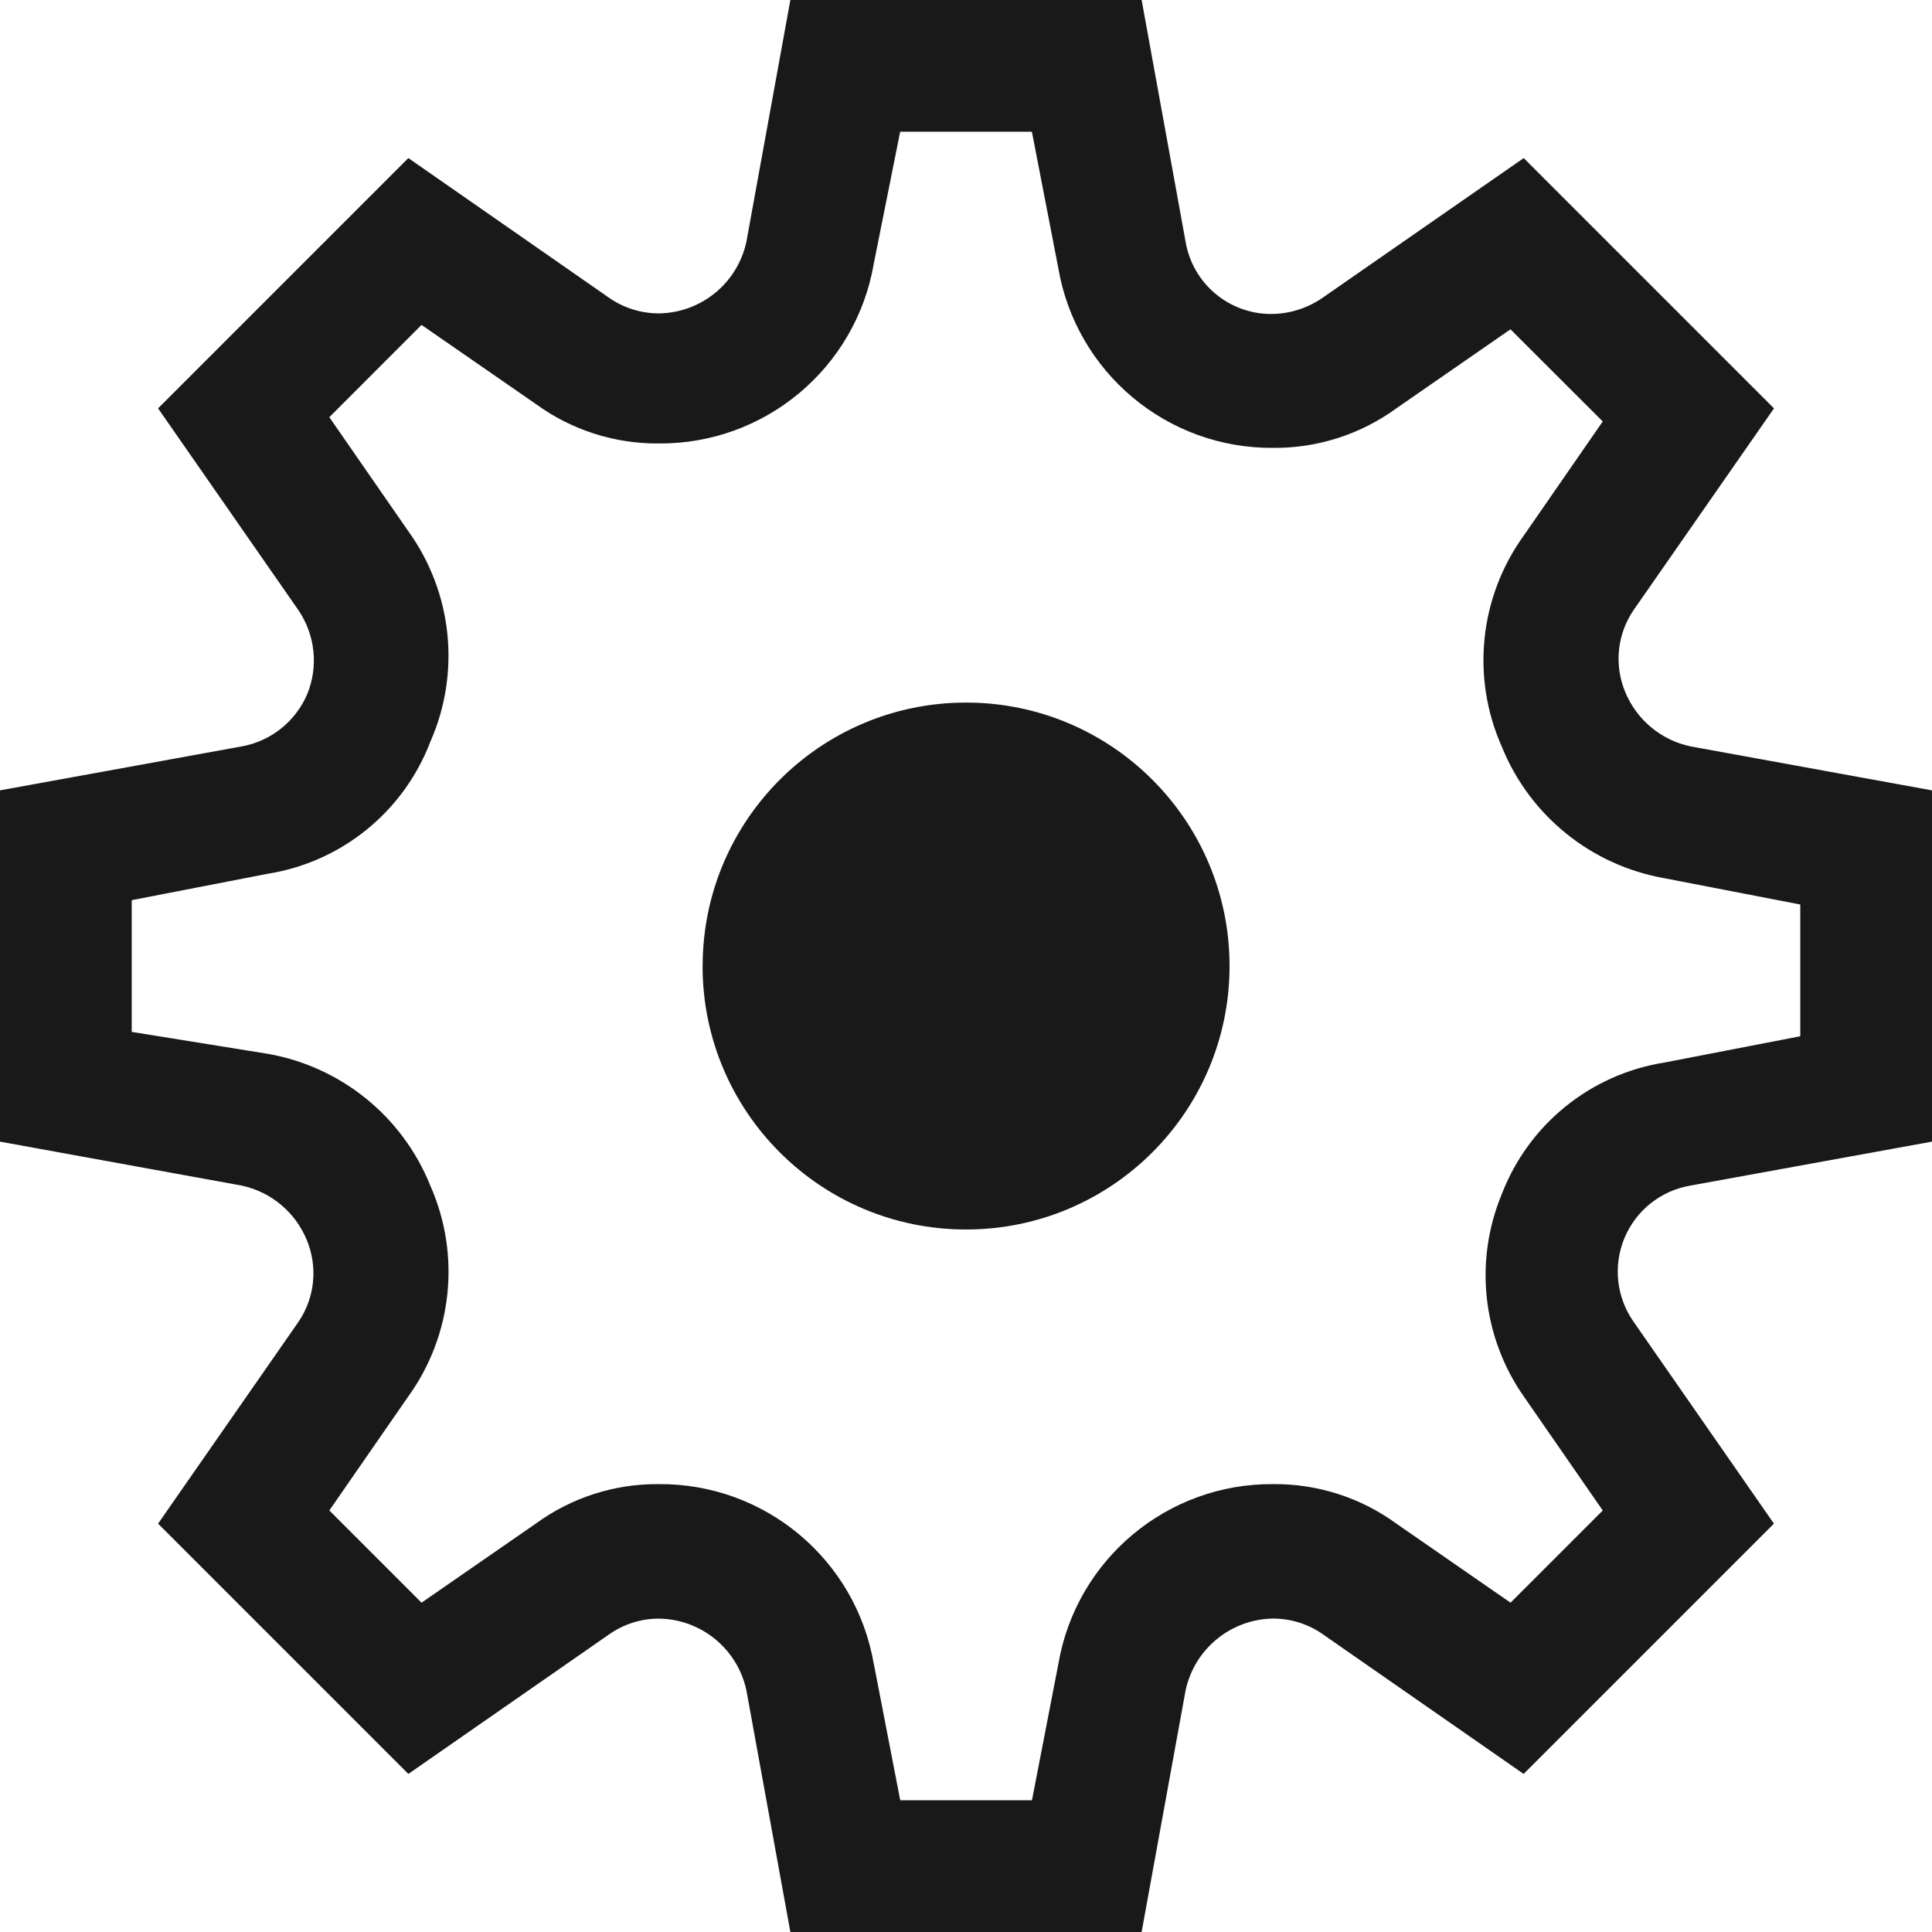
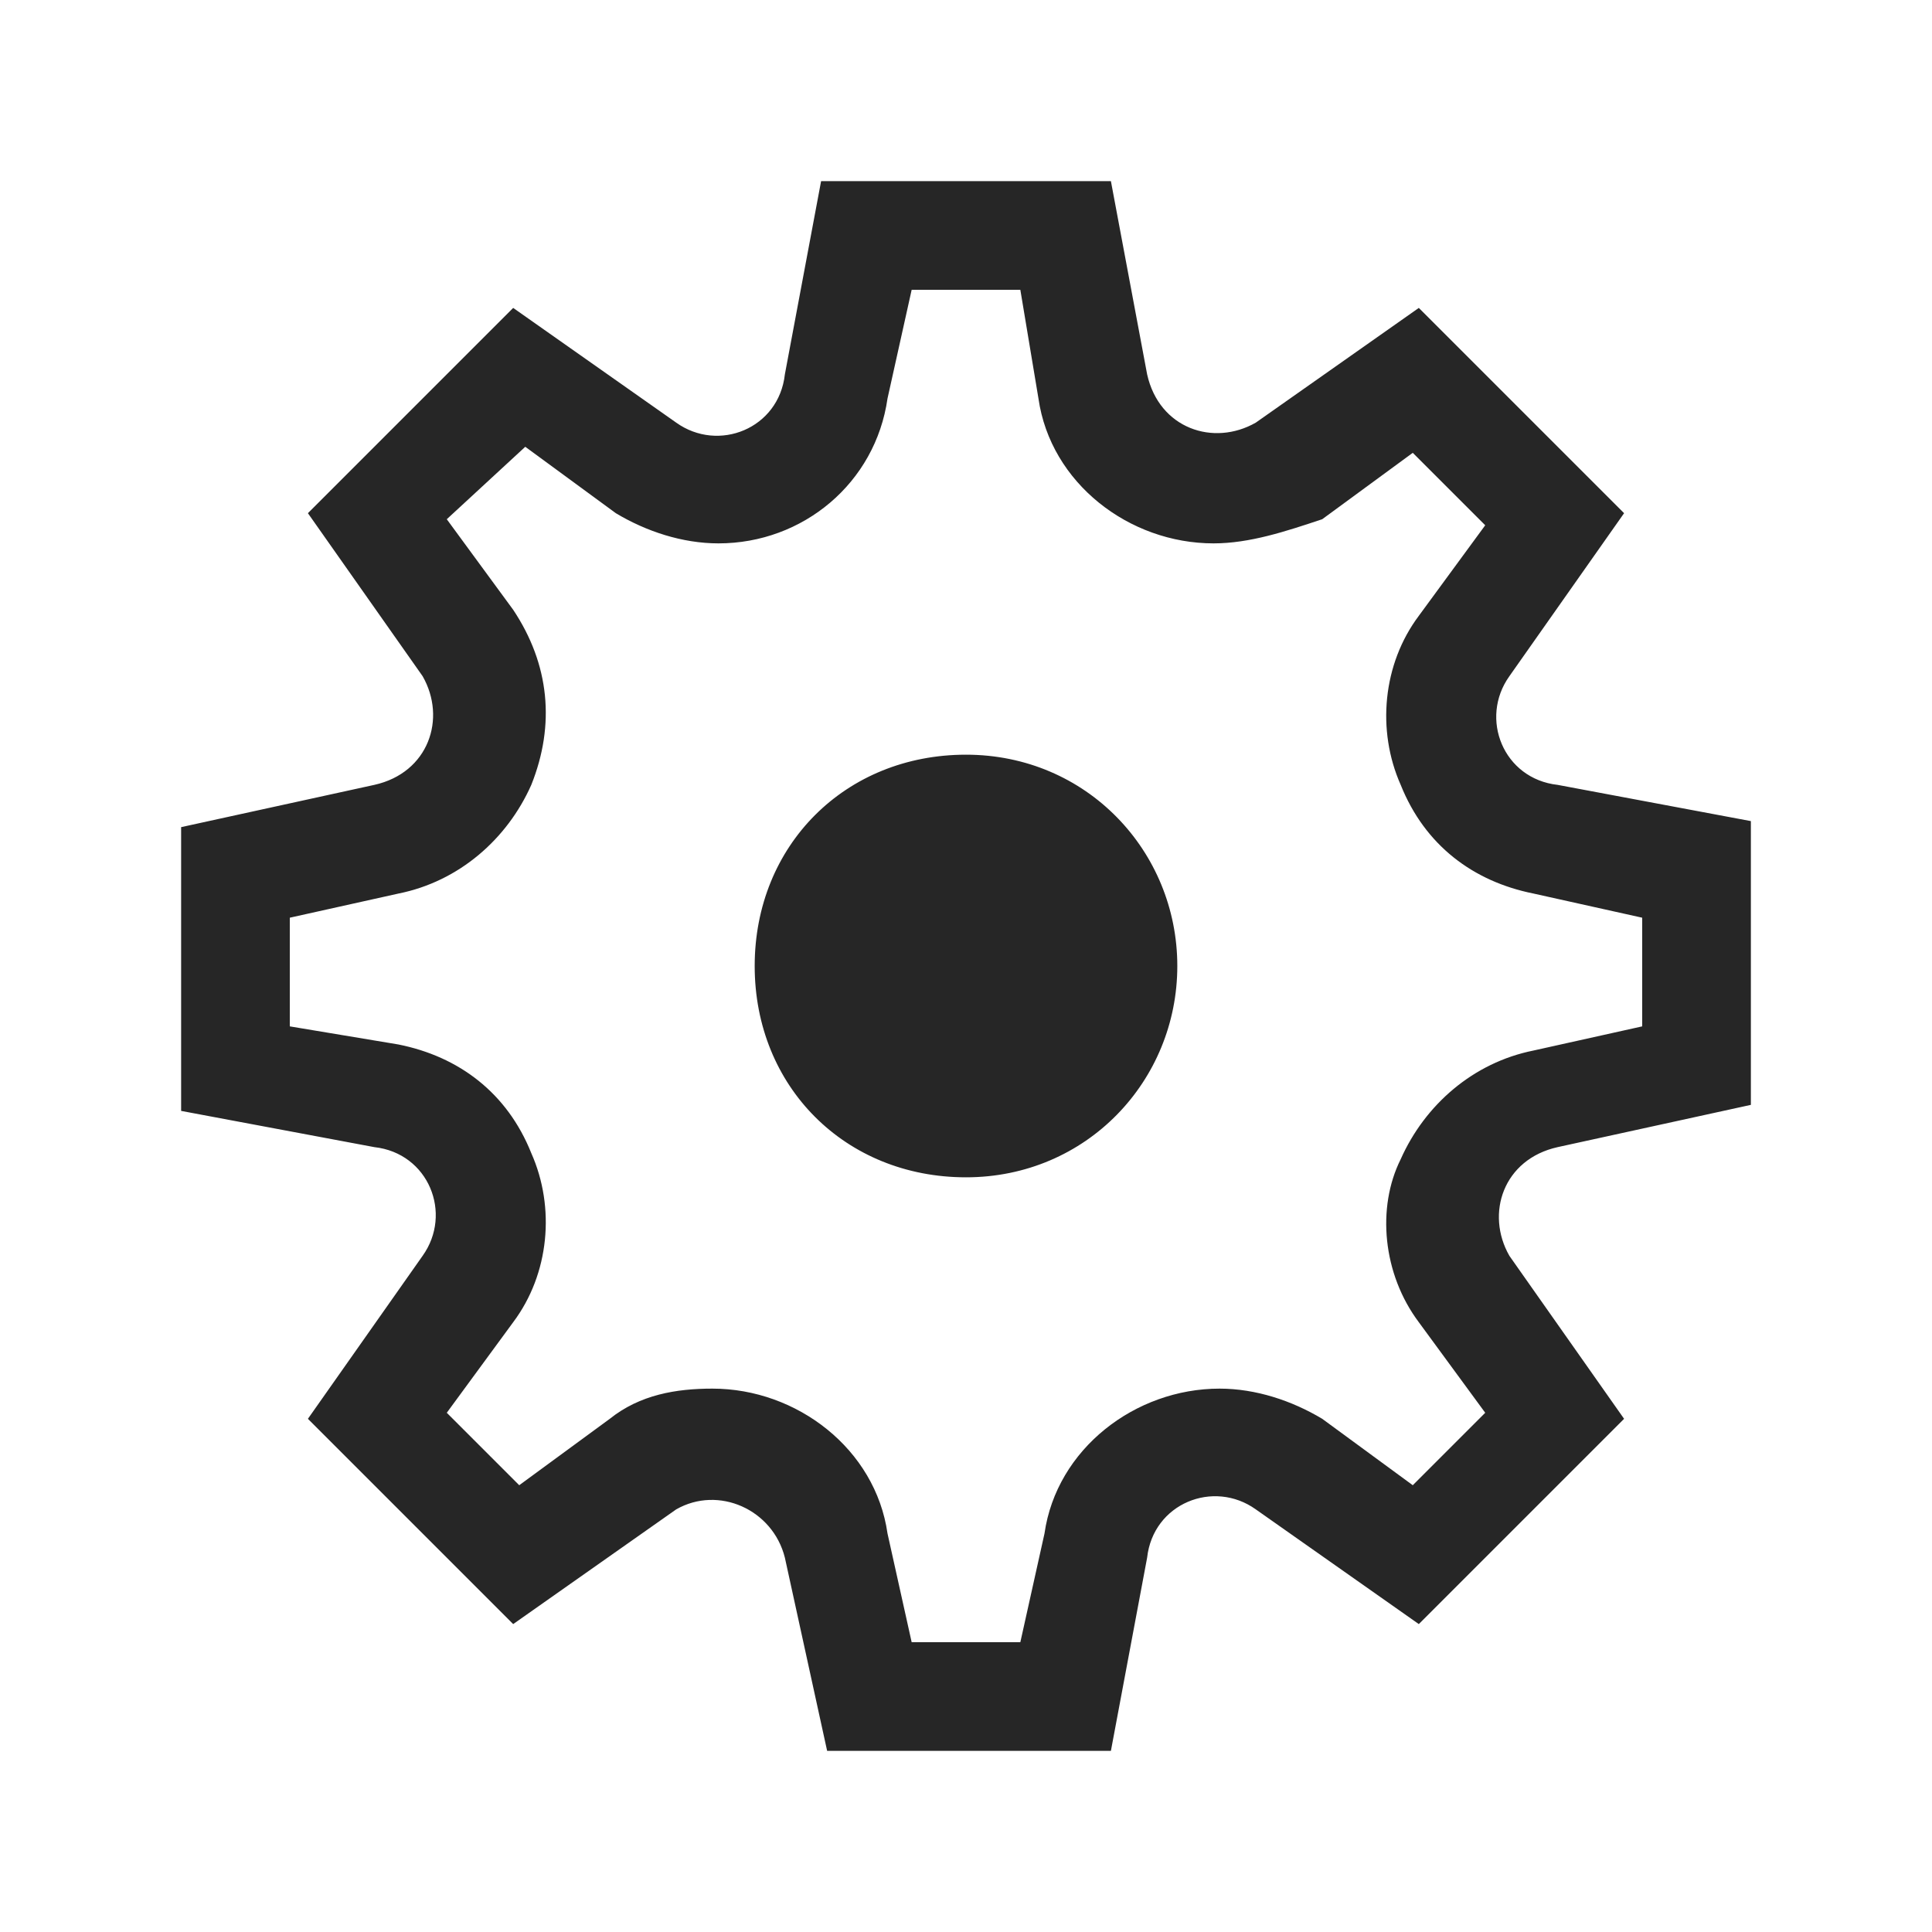
- <svg xmlns="http://www.w3.org/2000/svg" id="icon_service_settings_default" data-name="icon/service/settings/default" width="29.333" height="29.333" viewBox="0 0 29.333 29.333">
-   <path id="Combined_Shape" data-name="Combined Shape" d="M17.332,29.333H12l-.667-3.666A1.377,1.377,0,0,0,10,24.575a1.316,1.316,0,0,0-.733.226L6.2,26.933l-3.8-3.8,2.134-3.067a1.311,1.311,0,0,0,.125-1.236A1.379,1.379,0,0,0,3.667,18L0,17.333V12l3.667-.667a1.34,1.34,0,0,0,1-.8,1.355,1.355,0,0,0-.137-1.27L2.4,6.2,6.2,2.4,9.266,4.534A1.324,1.324,0,0,0,10,4.758a1.377,1.377,0,0,0,1.333-1.091L12,0h5.333L18,3.667a1.317,1.317,0,0,0,1.3,1.1,1.38,1.38,0,0,0,.766-.236L23.134,2.4l3.8,3.8L24.8,9.266a1.312,1.312,0,0,0-.126,1.238,1.381,1.381,0,0,0,.992.828L29.333,12v5.333L25.667,18a1.325,1.325,0,0,0-.866,2.066l2.132,3.067-3.8,3.8L20.066,24.8a1.316,1.316,0,0,0-.733-.226A1.379,1.379,0,0,0,18,25.667l-.667,3.665h0Zm-4.064-4.066.4,2.066h2l.4-2.066a3.284,3.284,0,0,1,3.266-2.734,3.125,3.125,0,0,1,1.867.6l1.733,1.2,1.4-1.4-1.2-1.733a3.209,3.209,0,0,1-.334-3.067,3.176,3.176,0,0,1,2.467-2l2.066-.4v-2l-2.066-.4a3.275,3.275,0,0,1-2.467-2,3.23,3.23,0,0,1,.334-3.2l1.2-1.734L22.933,5,21.2,6.2a3.131,3.131,0,0,1-1.867.6,3.285,3.285,0,0,1-3.266-2.734L15.667,2h-2l-.4,2A3.287,3.287,0,0,1,10,6.733a3.124,3.124,0,0,1-1.866-.6L6.4,4.933,5,6.334,6.2,8.066a3.235,3.235,0,0,1,.332,3.2,3.176,3.176,0,0,1-2.466,2L2,13.667v2L4.067,16a3.269,3.269,0,0,1,2.466,2A3.235,3.235,0,0,1,6.2,21.2L5,22.933l1.4,1.4,1.734-1.2a3.119,3.119,0,0,1,1.866-.6A3.287,3.287,0,0,1,13.267,25.267Zm-2.6-10.6a4,4,0,1,1,4,4A4,4,0,0,1,10.667,14.666Z" fill="#191919" />
+ <svg xmlns="http://www.w3.org/2000/svg" version="1.1" id="Ebene_1" x="0px" y="0px" viewBox="0 0 32 32" style="enable-background:new 0 0 32 32;" xml:space="preserve">
+   <style type="text/css">
+ 	.st0{fill-rule:evenodd;clip-rule:evenodd;fill:#262626;}
+ </style>
+   <g id="icon_x2F_service_x2F_settings_x2F_default-copy">
+     <path id="Combined-Shape" class="st0" d="M18.4,3L19,6.2c0.2,0.9,1.1,1.2,1.8,0.8l0,0l2.7-1.9l3.4,3.4L25,11.2   c-0.5,0.7-0.1,1.7,0.8,1.8l0,0l3.2,0.6v4.7L25.8,19c-0.9,0.2-1.2,1.1-0.8,1.8l0,0l1.9,2.7l-3.4,3.4L20.8,25   c-0.7-0.5-1.7-0.1-1.8,0.8l0,0L18.4,29h-4.7L13,25.8c-0.2-0.8-1.1-1.2-1.8-0.8l0,0l-2.7,1.9l-3.4-3.4L7,20.8   c0.5-0.7,0.1-1.7-0.8-1.8l0,0L3,18.4v-4.7L6.2,13c0.9-0.2,1.2-1.1,0.8-1.8l0,0L5.1,8.5l3.4-3.4L11.2,7c0.7,0.5,1.7,0.1,1.8-0.8l0,0   L13.6,3H18.4z M16.9,4.8h-1.8l-0.4,1.8C14.5,8,13.3,9,11.9,9c-0.6,0-1.2-0.2-1.7-0.5l0,0L8.7,7.4L7.4,8.6l1.1,1.5   C9.1,11,9.2,12,8.8,13c-0.4,0.9-1.2,1.6-2.2,1.8l0,0l-1.8,0.4v1.8l1.8,0.3c1,0.2,1.8,0.8,2.2,1.8c0.4,0.9,0.3,2-0.3,2.8l0,0   l-1.1,1.5l1.2,1.2l1.5-1.1c0.5-0.4,1.1-0.5,1.7-0.5c1.4,0,2.7,1,2.9,2.4l0,0l0.4,1.8h1.8l0.4-1.8c0.2-1.4,1.5-2.4,2.9-2.4   c0.6,0,1.2,0.2,1.7,0.5l0,0l1.5,1.1l1.2-1.2l-1.1-1.5c-0.6-0.8-0.7-1.9-0.3-2.7c0.4-0.9,1.2-1.6,2.2-1.8l0,0l1.8-0.4v-1.8l-1.8-0.4   c-1-0.2-1.8-0.8-2.2-1.8c-0.4-0.9-0.3-2,0.3-2.8l0,0l1.1-1.5l-1.2-1.2l-1.5,1.1C21.3,8.8,20.7,9,20.1,9c-1.4,0-2.7-1-2.9-2.4l0,0   L16.9,4.8z M16,12.5c2,0,3.5,1.6,3.5,3.5S18,19.5,16,19.5S12.5,18,12.5,16S14,12.5,16,12.5z" />
+   </g>
</svg>
